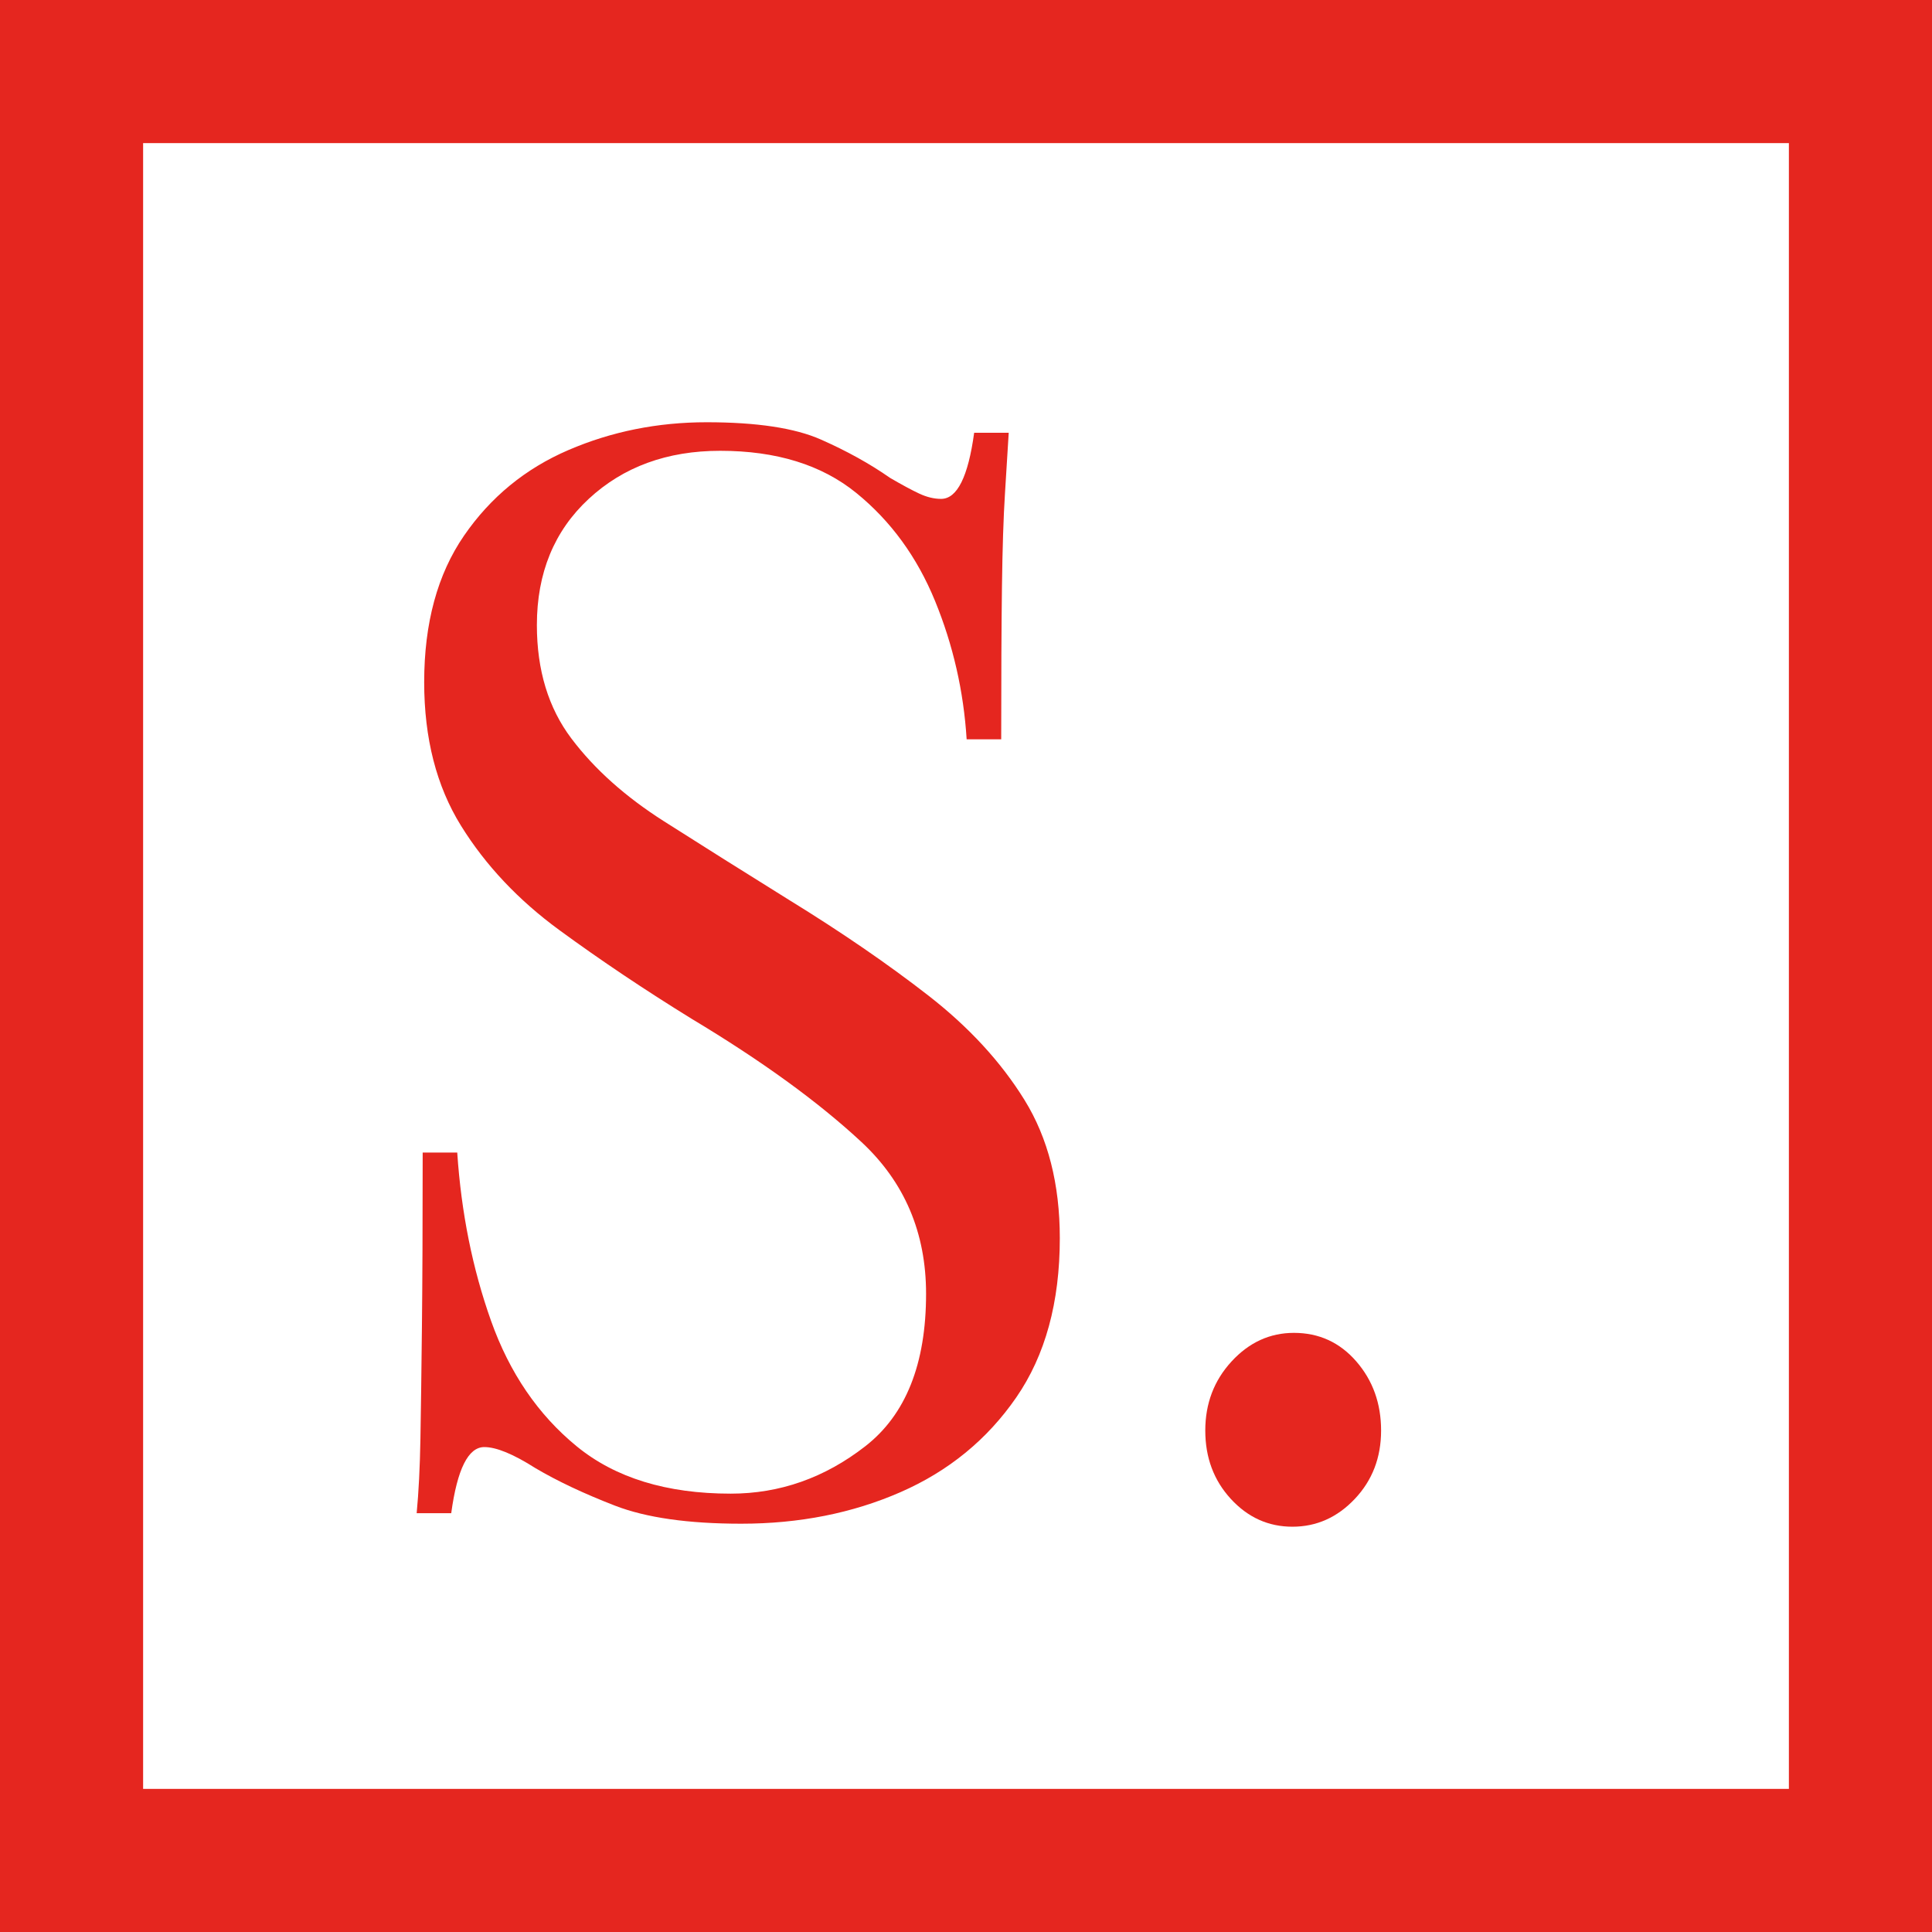
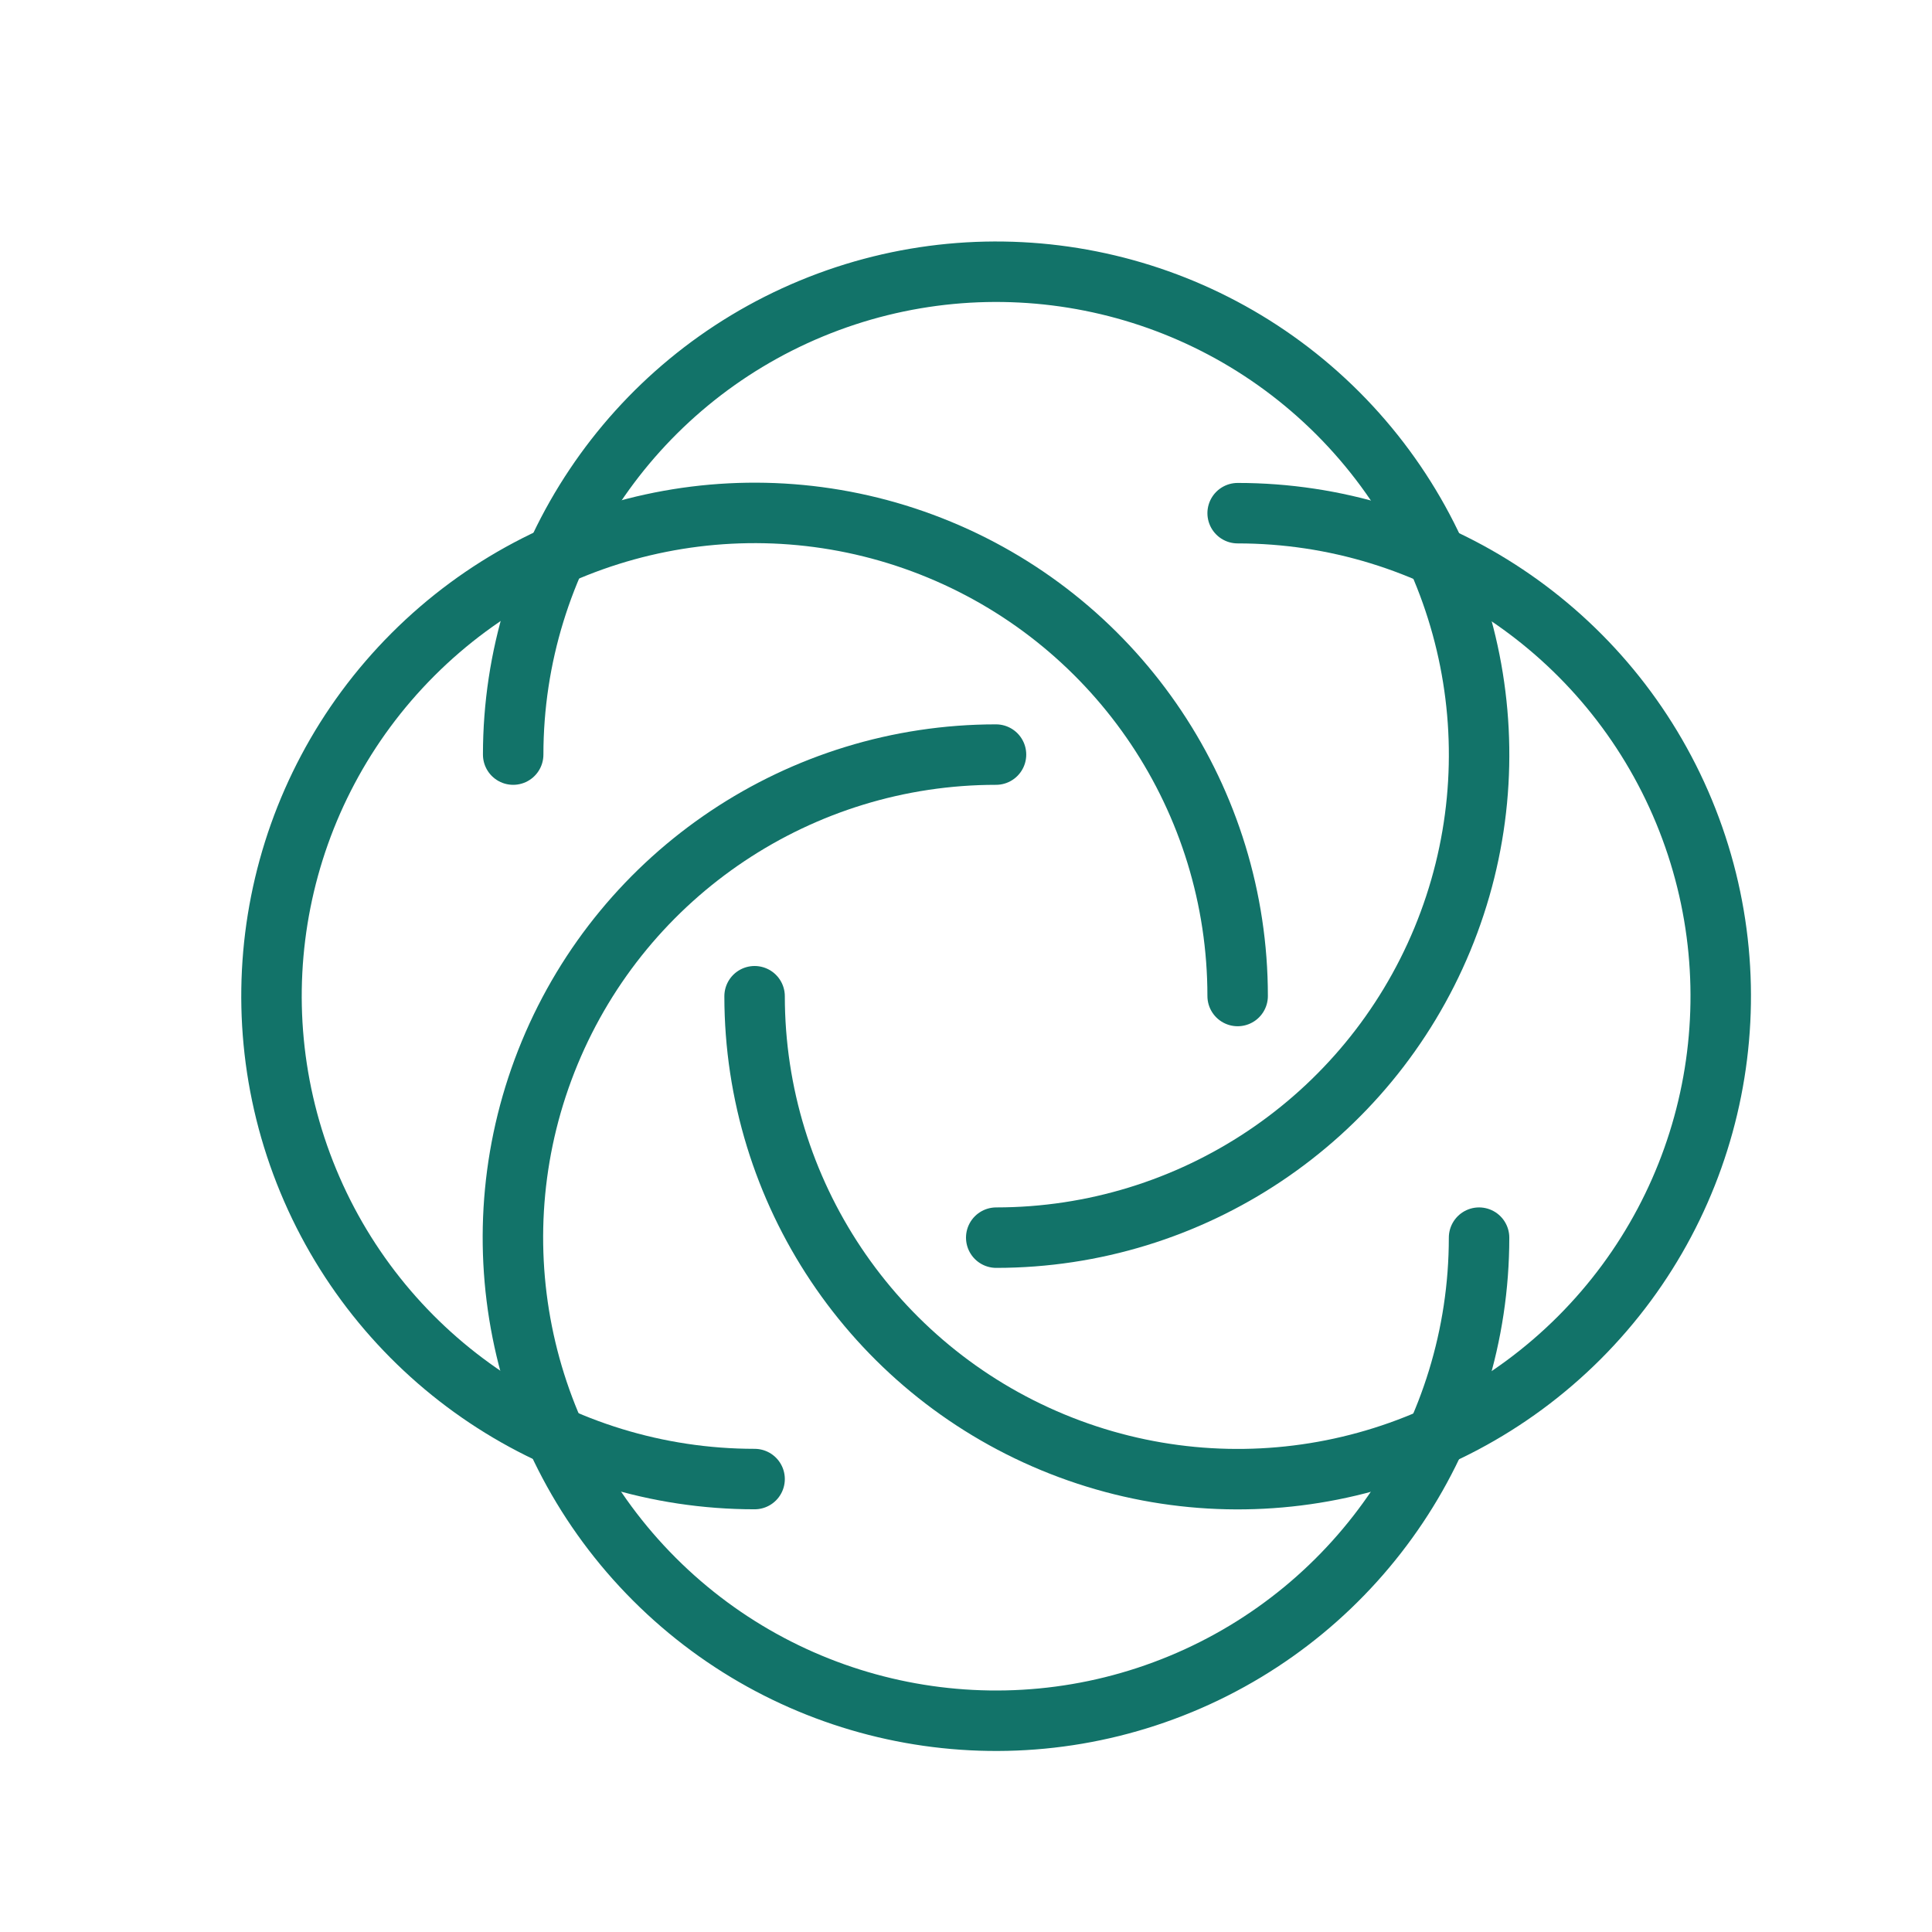
- <svg xmlns="http://www.w3.org/2000/svg" width="54px" height="54px" viewBox="0 0 54 54" version="1.1">
-   <g id="Page-1" stroke="none" stroke-width="1" fill="none" fill-rule="evenodd">
-     <g id="logo-mobile">
-       <rect id="Rectangle-6" stroke="#E5261F" stroke-width="4" fill-rule="nonzero" x="2" y="2" width="50" height="50" />
-       <path id="." fill="#E5261F" d="M34.402,41.895 C33.926,41.377 33.688,40.74 33.688,39.984 C33.688,39.228 33.933,38.584 34.423,38.052 C34.913,37.52 35.494,37.254 36.166,37.254 C36.866,37.254 37.447,37.52 37.909,38.052 C38.371,38.584 38.602,39.228 38.602,39.984 C38.602,40.74 38.357,41.377 37.867,41.895 C37.377,42.413 36.796,42.672 36.124,42.672 C35.452,42.672 34.878,42.413 34.402,41.895 Z" />
-       <path id="S" fill="#E5261F" fill-rule="nonzero" d="M20.718,42.588 C22.342,42.588 23.826,42.294 25.17,41.706 C26.514,41.118 27.592,40.236 28.404,39.06 C29.216,37.884 29.622,36.4 29.622,34.608 C29.622,33.096 29.293,31.808 28.635,30.744 C27.977,29.68 27.081,28.707 25.947,27.825 C24.813,26.943 23.518,26.054 22.062,25.158 C20.802,24.374 19.633,23.639 18.555,22.953 C17.477,22.267 16.616,21.497 15.972,20.643 C15.328,19.789 15.006,18.732 15.006,17.472 C15.006,16.016 15.489,14.84 16.455,13.944 C17.421,13.048 18.646,12.6 20.13,12.6 C21.698,12.6 22.965,12.992 23.931,13.776 C24.897,14.56 25.632,15.568 26.136,16.8 C26.64,18.032 26.934,19.32 27.018,20.664 L27.018,20.664 L27.984,20.664 C27.984,18.9 27.991,17.479 28.005,16.401 C28.019,15.323 28.047,14.455 28.089,13.797 C28.131,13.139 28.166,12.572 28.194,12.096 L28.194,12.096 L27.228,12.096 C27.06,13.328 26.752,13.944 26.304,13.944 C26.108,13.944 25.905,13.895 25.695,13.797 C25.485,13.699 25.212,13.552 24.876,13.356 C24.316,12.964 23.672,12.607 22.944,12.285 C22.216,11.963 21.152,11.802 19.752,11.802 C18.38,11.802 17.092,12.061 15.888,12.579 C14.684,13.097 13.711,13.895 12.969,14.973 C12.227,16.051 11.856,17.416 11.856,19.068 C11.856,20.636 12.199,21.973 12.885,23.079 C13.571,24.185 14.488,25.158 15.636,25.998 C16.784,26.838 18.016,27.664 19.332,28.476 C21.292,29.652 22.874,30.8 24.078,31.92 C25.282,33.04 25.884,34.454 25.884,36.162 C25.884,38.122 25.317,39.543 24.183,40.425 C23.049,41.307 21.796,41.748 20.424,41.748 C18.632,41.748 17.197,41.307 16.119,40.425 C15.041,39.543 14.243,38.374 13.725,36.918 C13.207,35.462 12.892,33.894 12.78,32.214 L12.78,32.214 L11.814,32.214 C11.814,34.174 11.807,35.798 11.793,37.086 C11.779,38.374 11.765,39.417 11.751,40.215 C11.737,41.013 11.702,41.706 11.646,42.294 L11.646,42.294 L12.612,42.294 C12.78,41.062 13.088,40.446 13.536,40.446 C13.872,40.446 14.348,40.642 14.964,41.034 C15.58,41.398 16.322,41.748 17.19,42.084 C18.058,42.42 19.234,42.588 20.718,42.588 Z" />
-     </g>
+ <svg xmlns="http://www.w3.org/2000/svg" width="32" height="32" viewBox="0 0 8.467 8.467" version="1.1" id="svg8">
+   <defs id="defs2" />
+   <g id="layer1">
+     <path style="fill:none;fill-opacity:1;stroke:#127369;stroke-width:0.265;stroke-linecap:round;stroke-miterlimit:4;stroke-dasharray:none;stroke-opacity:1" id="path844" d="M 5.424,2.249 A 2.117,2.117 0 0 1 7.38,3.556 2.117,2.117 0 0 1 6.921,5.863 2.117,2.117 0 0 1 4.614,6.321 2.117,2.117 0 0 1 3.307,4.366" />
+     <path style="fill:none;fill-opacity:1;stroke:#127369;stroke-width:0.265;stroke-linecap:round;stroke-miterlimit:4;stroke-dasharray:none;stroke-opacity:1" id="path844-1" transform="rotate(90)" d="m 5.424,-6.482 a 2.117,2.117 0 0 1 1.956,1.307 2.117,2.117 0 0 1 -0.459,2.307 2.117,2.117 0 0 1 -2.307,0.459 2.117,2.117 0 0 1 -1.307,-1.956" />
+     <path style="fill:none;fill-opacity:1;stroke:#127369;stroke-width:0.265;stroke-linecap:round;stroke-miterlimit:4;stroke-dasharray:none;stroke-opacity:1" id="path844-2" transform="scale(-1)" d="m -3.307,-6.482 a 2.117,2.117 0 0 1 1.956,1.307 2.117,2.117 0 0 1 -0.459,2.307 2.117,2.117 0 0 1 -2.307,0.459 2.117,2.117 0 0 1 -1.307,-1.956" />
+     <path style="fill:none;fill-opacity:1;stroke:#127369;stroke-width:0.265;stroke-linecap:round;stroke-miterlimit:4;stroke-dasharray:none;stroke-opacity:1" id="path844-6" transform="rotate(-90)" d="M -3.307,2.249 A 2.117,2.117 0 0 1 -1.352,3.556 2.117,2.117 0 0 1 -1.811,5.863 2.117,2.117 0 0 1 -4.117,6.321 2.117,2.117 0 0 1 -5.424,4.366" />
  </g>
</svg>
